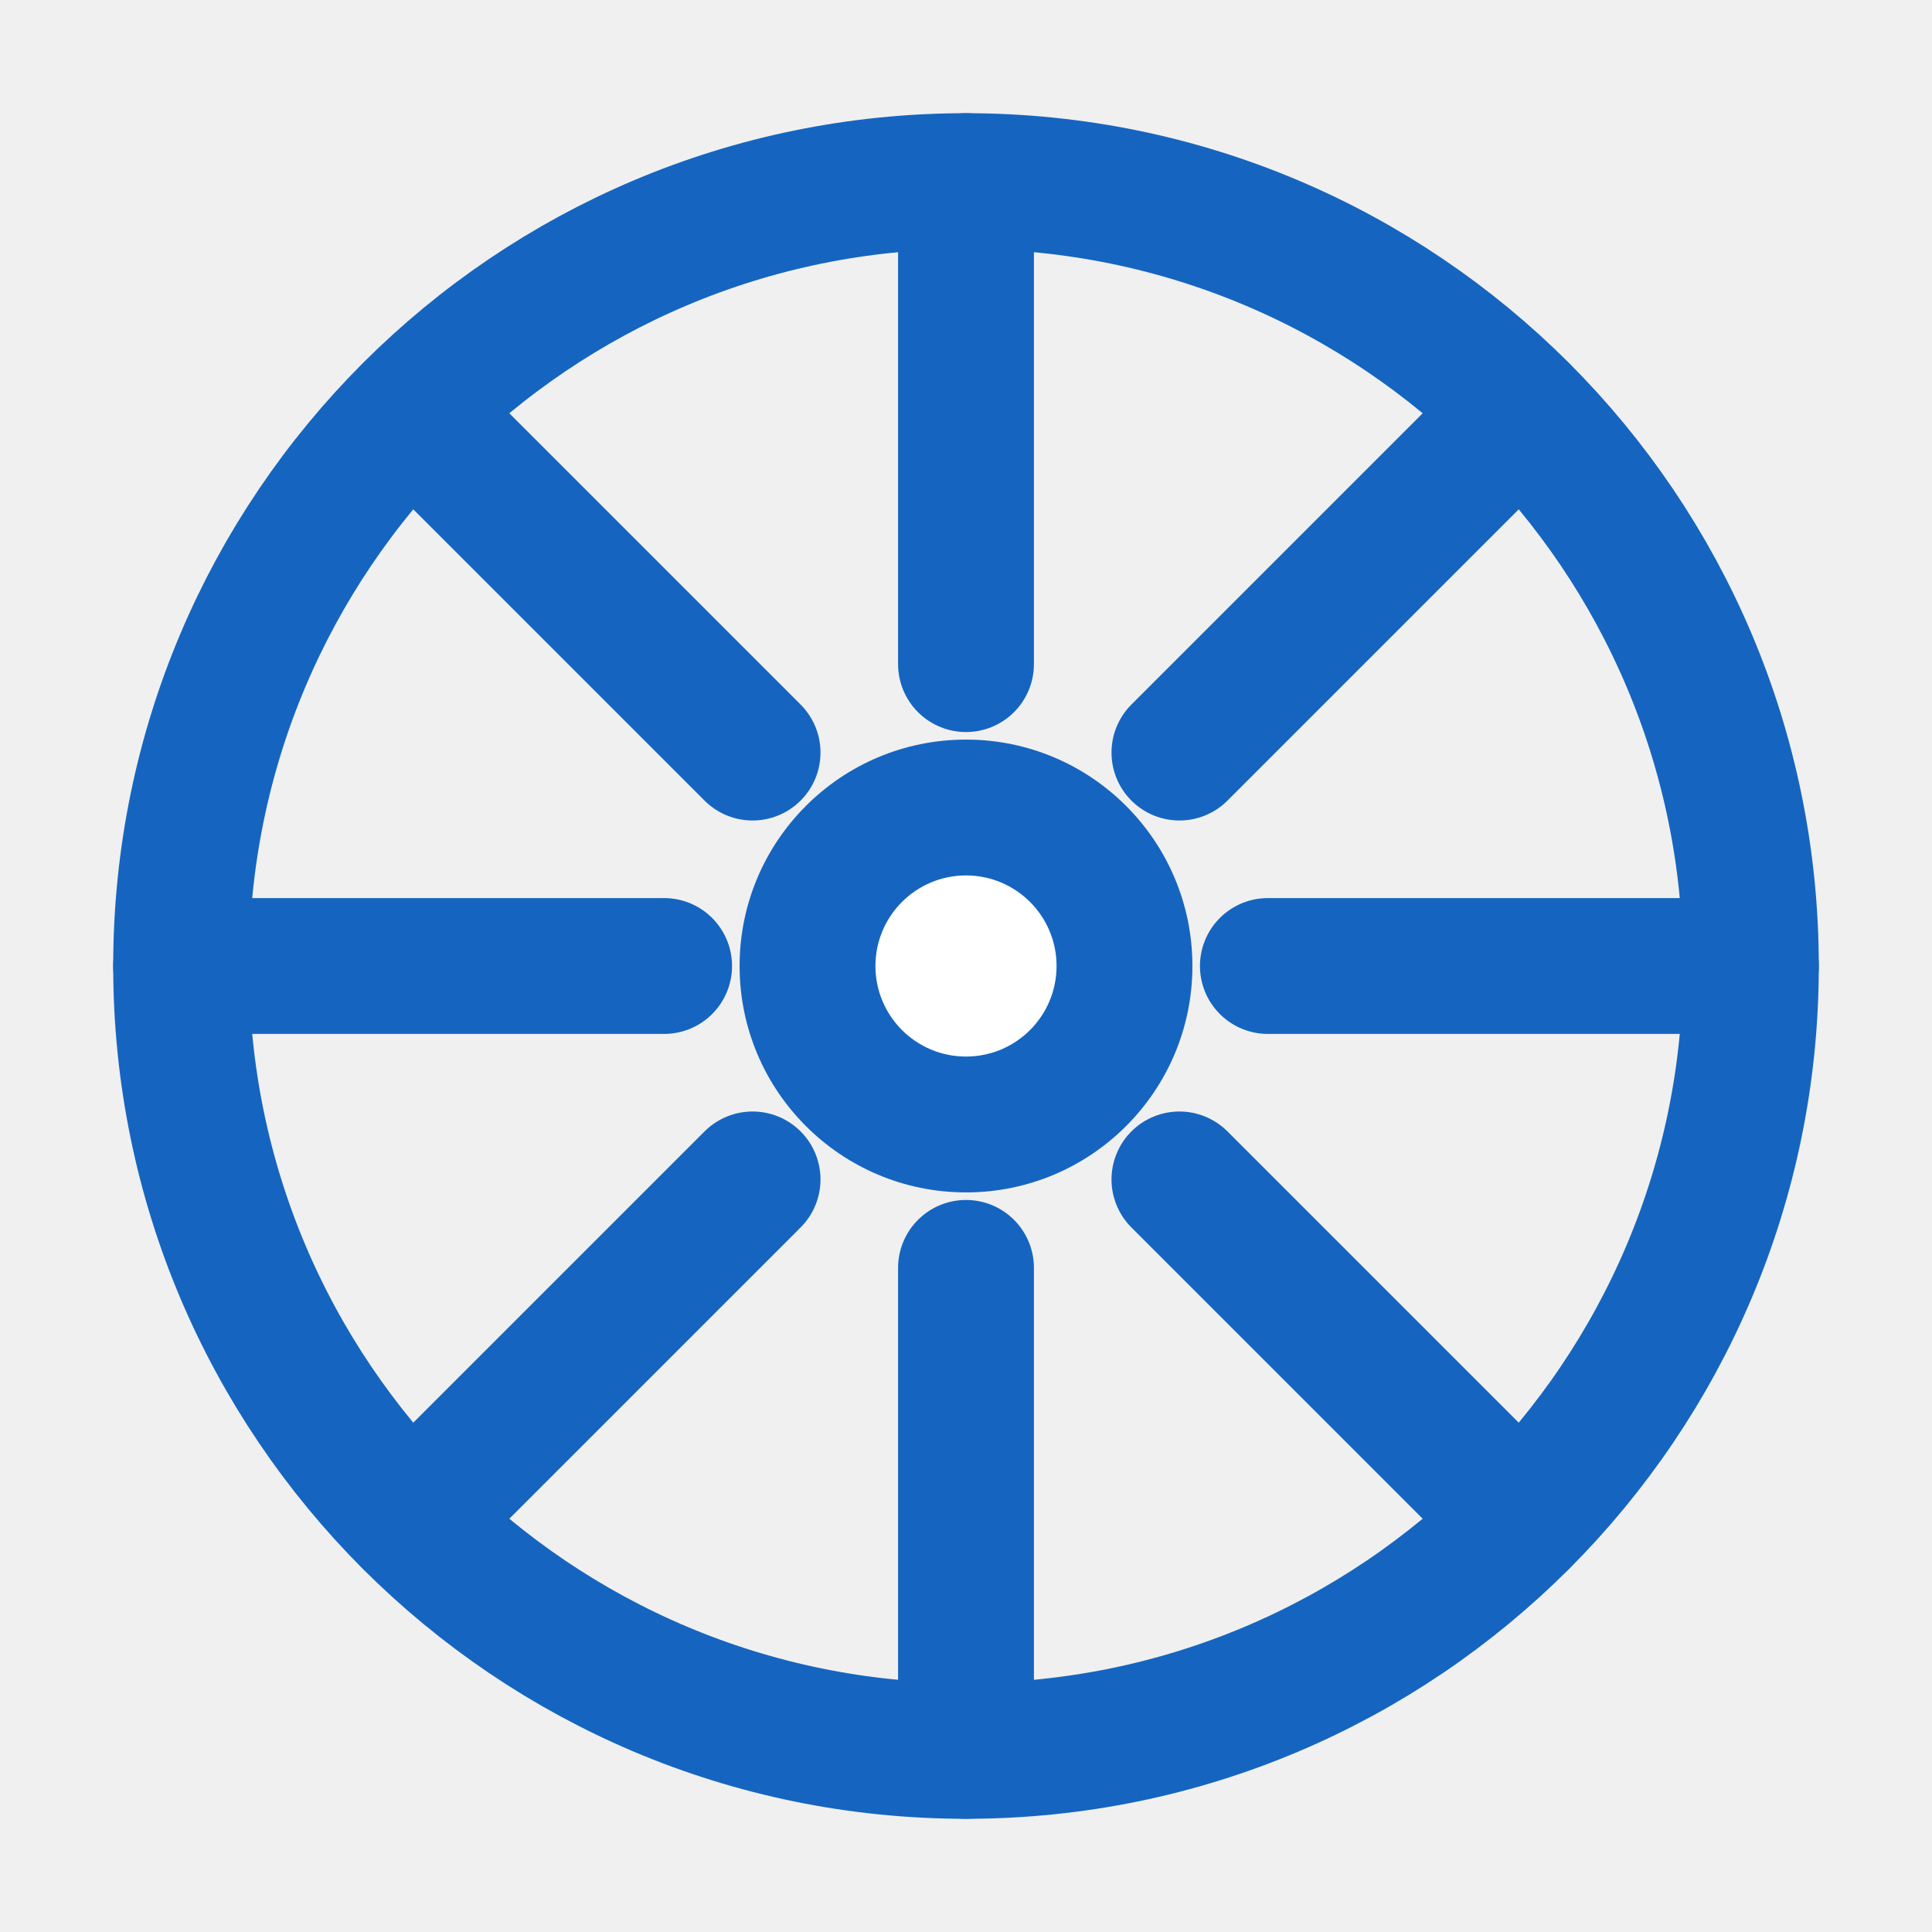
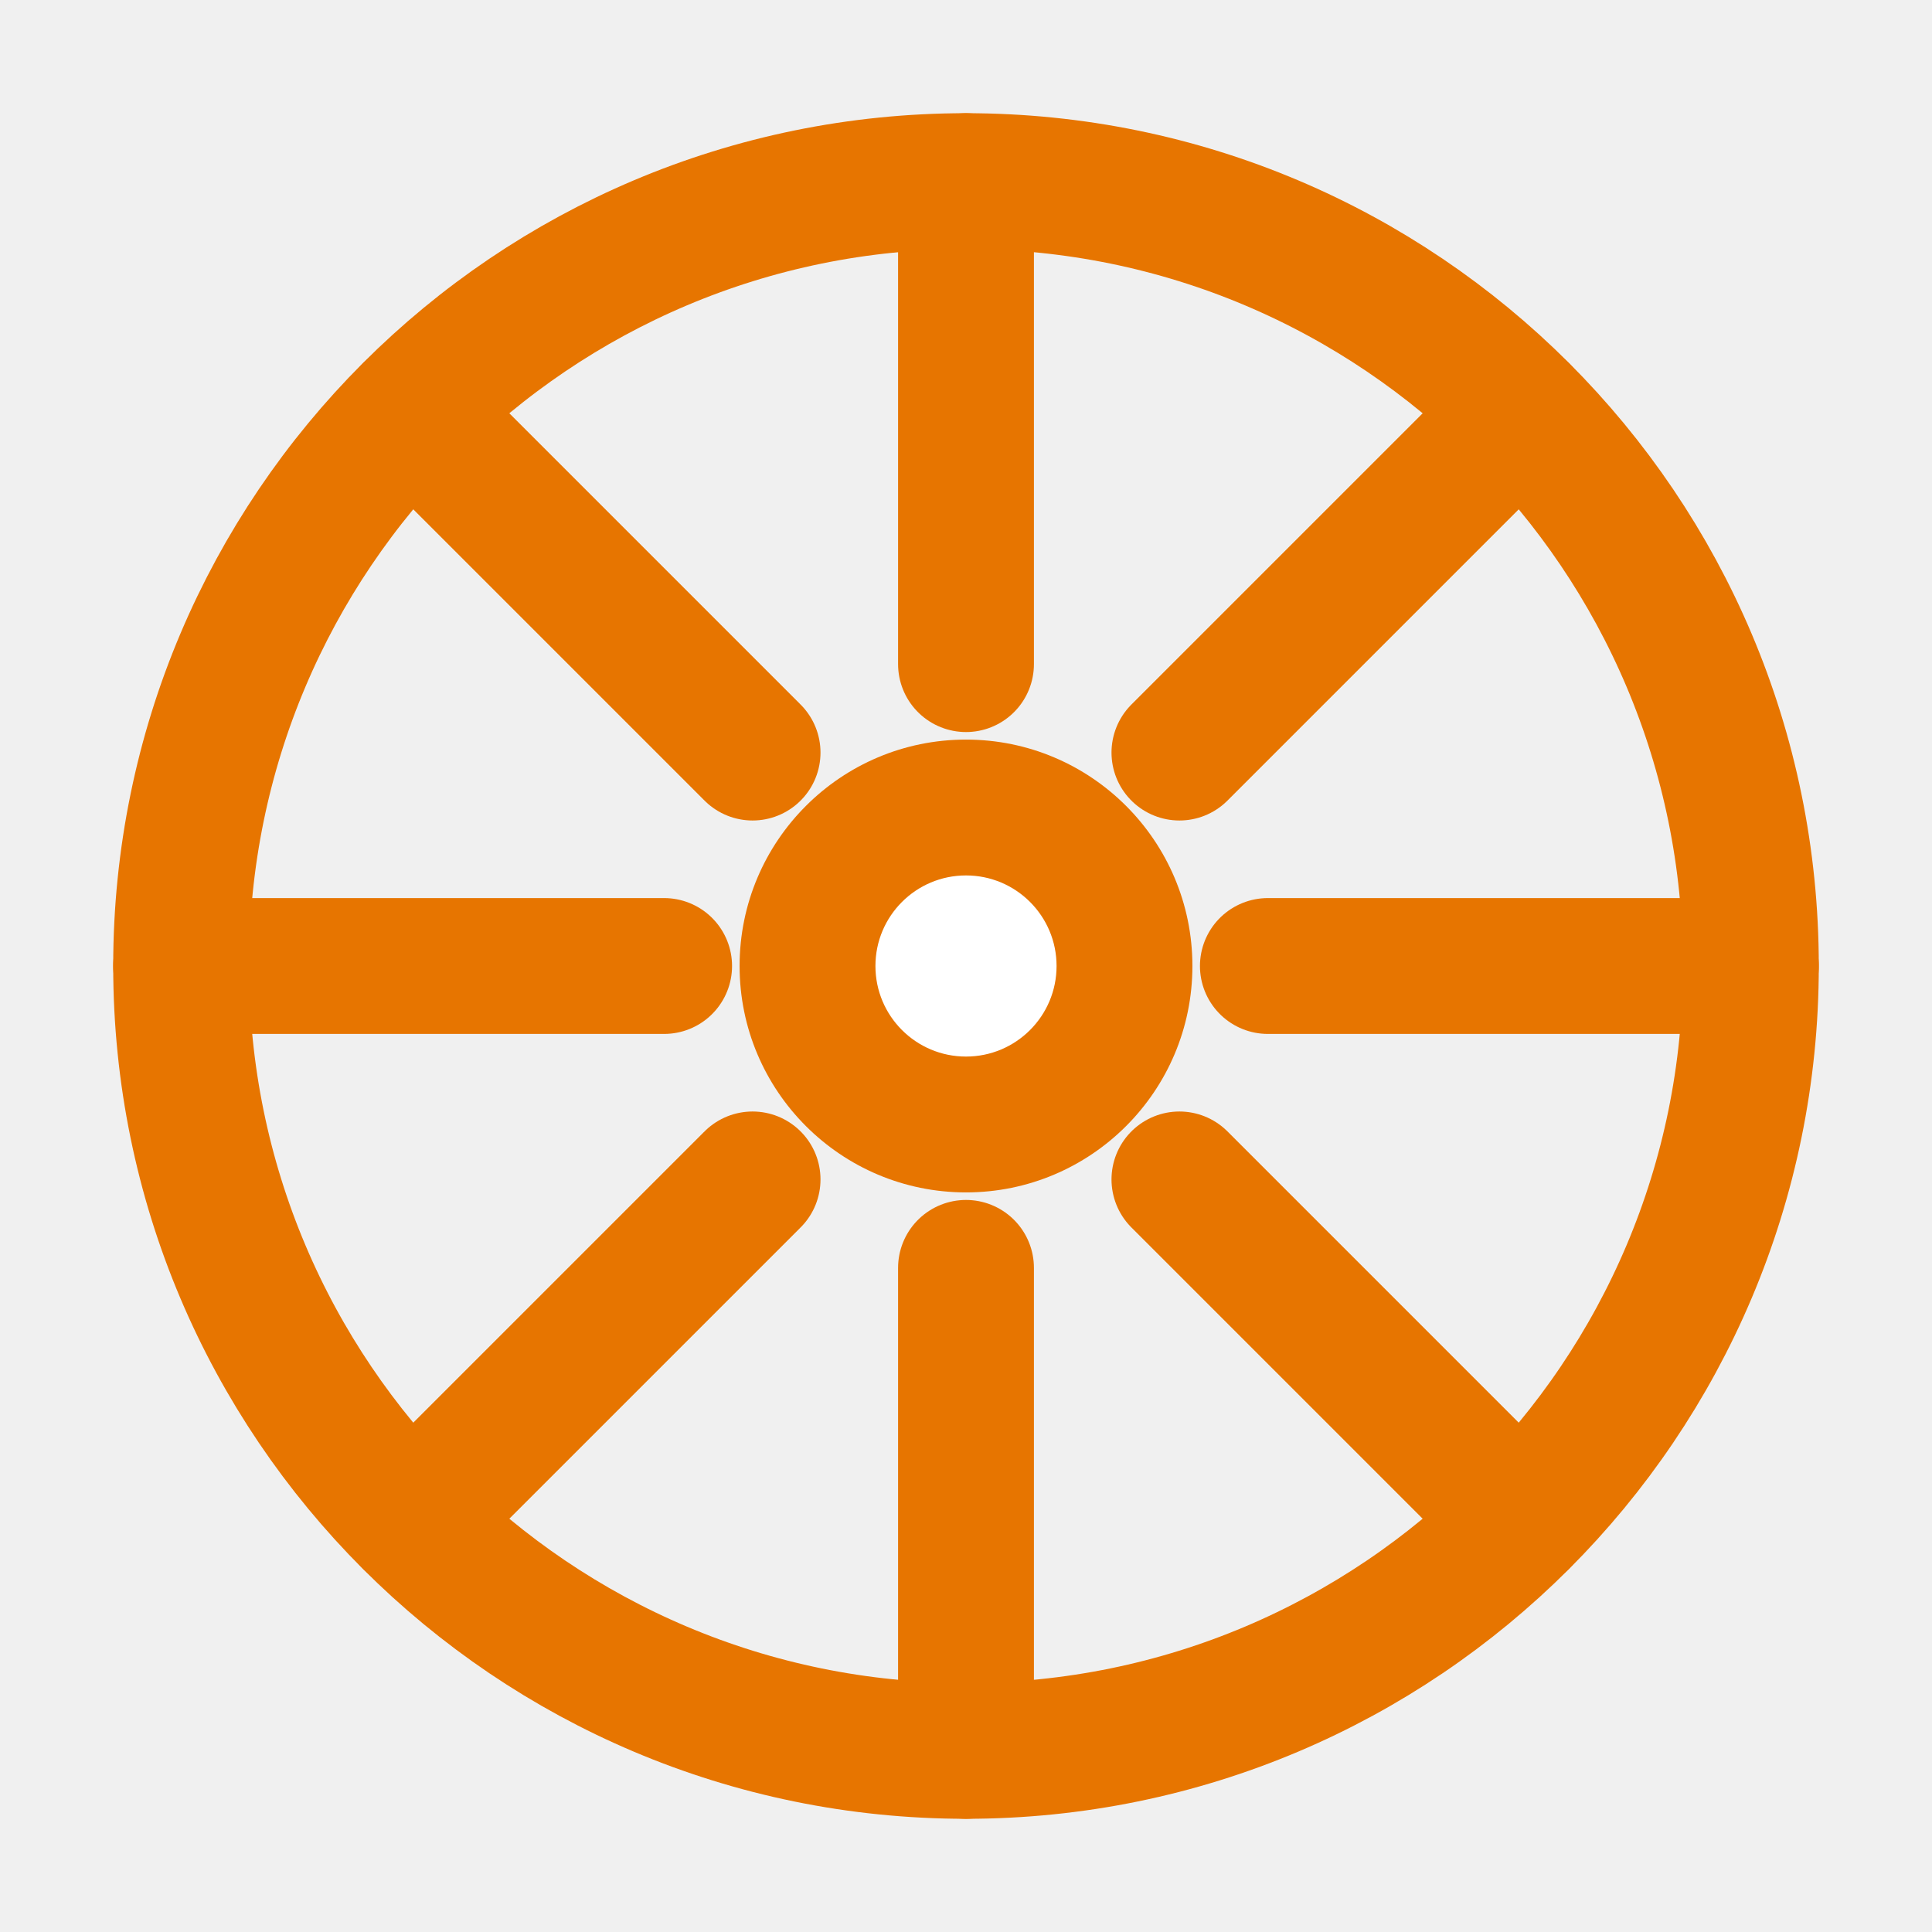
<svg xmlns="http://www.w3.org/2000/svg" viewBox="0 0 64 64" width="64" height="64">
-   <g stroke="#1565c0" stroke-width="4.5" fill="none" stroke-linecap="round">
+   <g stroke="#e77500" stroke-width="4.5" fill="none" stroke-linecap="round">
    <circle cx="32" cy="32" r="26" />
    <line x1="42" y1="32" x2="58" y2="32" />
    <line x1="22" y1="32" x2="6" y2="32" />
    <line x1="32" y1="22" x2="32" y2="6" />
    <line x1="32" y1="42" x2="32" y2="58" />
    <line x1="39.07" y1="24.93" x2="50.38" y2="13.62" />
    <line x1="24.93" y1="24.93" x2="13.62" y2="13.62" />
    <line x1="39.07" y1="39.07" x2="50.38" y2="50.38" />
    <line x1="24.93" y1="39.07" x2="13.62" y2="50.38" />
  </g>
-   <circle cx="32" cy="32" r="7.5" fill="#1565c0" />
+   <circle cx="32" cy="32" r="7.5" fill="#e77500" />
  <circle cx="32" cy="32" r="3" fill="#fff" />
</svg>
